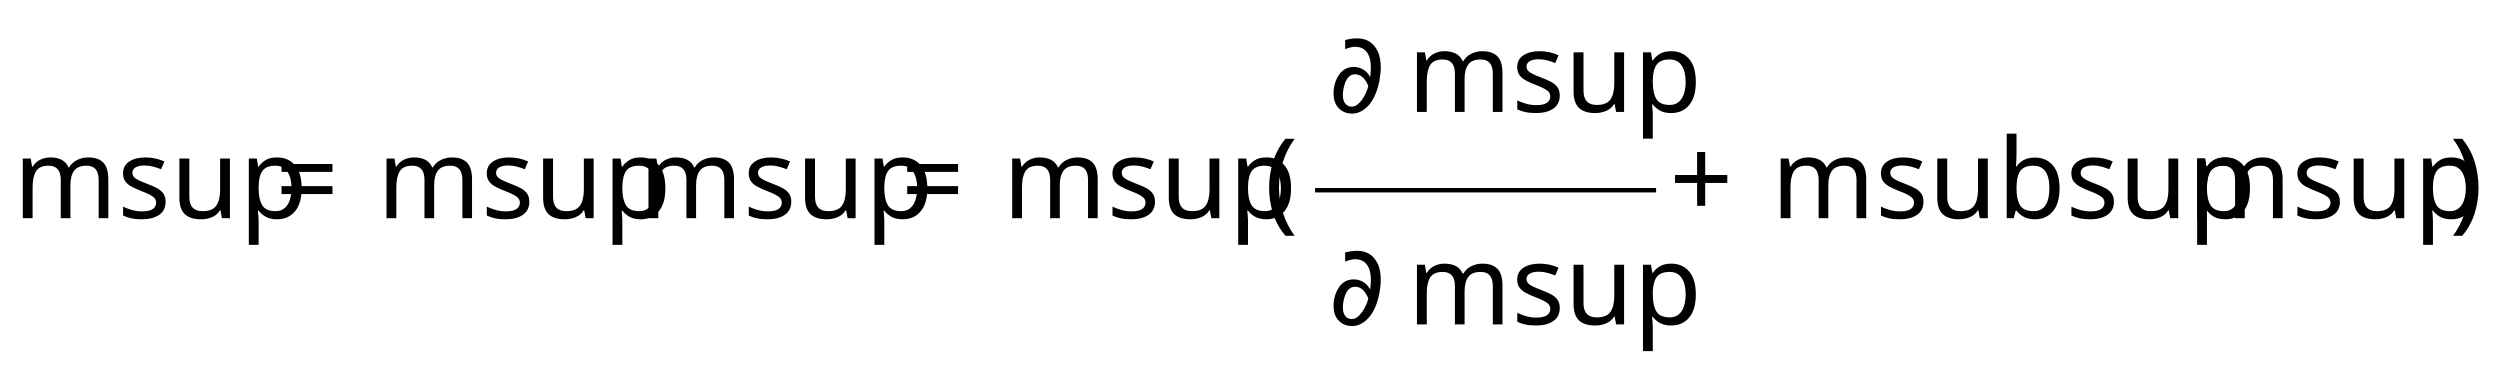
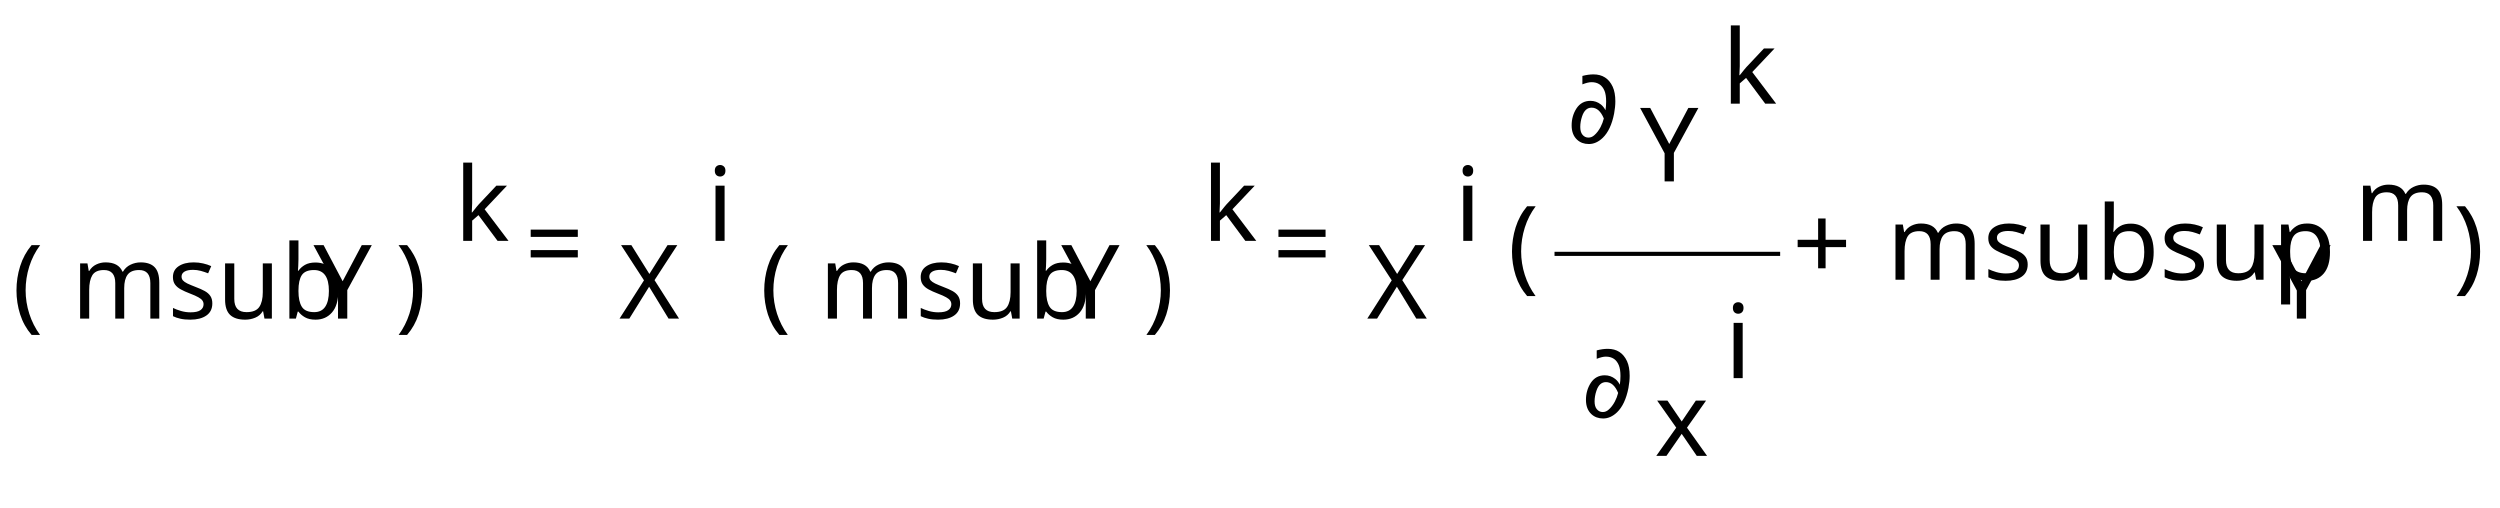
- <svg xmlns="http://www.w3.org/2000/svg" version="1.1" width="561.9" height="85.5">
+ <svg xmlns="http://www.w3.org/2000/svg" version="1.1" width="606.9" height="123.25">
  <style>@font-face {font-family: "STIXGeneral-Italic";src: url("../../STIXv1.1.1-webfonts/stix-web/STIXGeneral-Italic.woff");}</style>
-   <text x="3" y="49.042" fill="#000000" font-family="STIXGeneral-Italic" font-size="25">msup</text>
-   <text x="61.875" y="49.042" fill="#000000" font-family="STIXGeneral-Italic" font-size="25">=</text>
-   <text x="84.75" y="49.042" fill="#000000" font-family="STIXGeneral-Italic" font-size="25">msup</text>
-   <text x="143.625" y="49.042" fill="#000000" font-family="STIXGeneral-Italic" font-size="25">msup</text>
-   <text x="202.5" y="49.042" fill="#000000" font-family="STIXGeneral-Italic" font-size="25">=</text>
-   <text x="225.375" y="49.042" fill="#000000" font-family="STIXGeneral-Italic" font-size="25">msup</text>
-   <text x="284.25" y="49.042" fill="#000000" font-family="STIXGeneral-Italic" font-size="25">(</text>
-   <text x="298.575" y="25.167" fill="#000000" font-family="STIXGeneral-Italic" font-size="25">∂</text>
-   <text x="316.35" y="25.167" fill="#000000" font-family="STIXGeneral-Italic" font-size="25">msup</text>
-   <line x1="295.575" x2="372.225" y1="42.75" y2="42.75" style="stroke:#000000;" />
-   <text x="298.575" y="72.917" fill="#000000" font-family="STIXGeneral-Italic" font-size="25">∂</text>
-   <text x="316.35" y="72.917" fill="#000000" font-family="STIXGeneral-Italic" font-size="25">msup</text>
-   <text x="375.225" y="49.042" fill="#000000" font-family="STIXGeneral-Italic" font-size="25">+</text>
-   <text x="398.1" y="49.042" fill="#000000" font-family="STIXGeneral-Italic" font-size="25">msubsup</text>
-   <text x="491.7" y="49.042" fill="#000000" font-family="STIXGeneral-Italic" font-size="25">msup</text>
-   <text x="550.575" y="49.042" fill="#000000" font-family="STIXGeneral-Italic" font-size="25">)</text>
+   <text x="3" y="77.354" fill="#000000" font-family="STIXGeneral-Italic" font-size="25">(</text>
+   <text x="17.325" y="77.354" fill="#000000" font-family="STIXGeneral-Italic" font-size="25">msub</text>
+   <text x="76.1" y="77.354" fill="#000000" font-family="STIXGeneral-Italic" font-size="25">Y</text>
+   <text x="96" y="77.354" fill="#000000" font-family="STIXGeneral-Italic" font-size="25">)</text>
+   <text x="110.325" y="58.479" fill="#000000" font-family="STIXGeneral-Italic" font-size="25">k</text>
+   <text x="127.425" y="67.917" fill="#000000" font-family="STIXGeneral-Italic" font-size="25">=</text>
+   <text x="150.3" y="77.354" fill="#000000" font-family="STIXGeneral-Italic" font-size="25">X</text>
+   <text x="171.575" y="58.479" fill="#000000" font-family="STIXGeneral-Italic" font-size="25">i</text>
+   <text x="184.525" y="77.354" fill="#000000" font-family="STIXGeneral-Italic" font-size="25">(</text>
+   <text x="198.85" y="77.354" fill="#000000" font-family="STIXGeneral-Italic" font-size="25">msub</text>
+   <text x="257.625" y="77.354" fill="#000000" font-family="STIXGeneral-Italic" font-size="25">Y</text>
+   <text x="277.525" y="77.354" fill="#000000" font-family="STIXGeneral-Italic" font-size="25">)</text>
+   <text x="291.85" y="58.479" fill="#000000" font-family="STIXGeneral-Italic" font-size="25">k</text>
+   <text x="308.95" y="67.917" fill="#000000" font-family="STIXGeneral-Italic" font-size="25">=</text>
+   <text x="331.825" y="77.354" fill="#000000" font-family="STIXGeneral-Italic" font-size="25">X</text>
+   <text x="353.1" y="58.479" fill="#000000" font-family="STIXGeneral-Italic" font-size="25">i</text>
+   <text x="366.05" y="67.917" fill="#000000" font-family="STIXGeneral-Italic" font-size="25">(</text>
+   <text x="380.375" y="34.604" fill="#000000" font-family="STIXGeneral-Italic" font-size="25">∂</text>
+   <text x="398.15" y="44.042" fill="#000000" font-family="STIXGeneral-Italic" font-size="25">Y</text>
+   <text x="418.05" y="25.167" fill="#000000" font-family="STIXGeneral-Italic" font-size="25">k</text>
+   <line x1="377.375" x2="432.15" y1="61.625" y2="61.625" style="stroke:#000000;" />
+   <text x="383.85" y="101.229" fill="#000000" font-family="STIXGeneral-Italic" font-size="25">∂</text>
+   <text x="401.625" y="110.667" fill="#000000" font-family="STIXGeneral-Italic" font-size="25">x</text>
+   <text x="418.725" y="91.792" fill="#000000" font-family="STIXGeneral-Italic" font-size="25">i</text>
+   <text x="435.15" y="67.917" fill="#000000" font-family="STIXGeneral-Italic" font-size="25">+</text>
+   <text x="458.025" y="67.917" fill="#000000" font-family="STIXGeneral-Italic" font-size="25">msubsup</text>
+   <text x="551.625" y="77.354" fill="#000000" font-family="STIXGeneral-Italic" font-size="25">Y</text>
+   <text x="571.525" y="58.479" fill="#000000" font-family="STIXGeneral-Italic" font-size="25">m</text>
+   <text x="595.575" y="67.917" fill="#000000" font-family="STIXGeneral-Italic" font-size="25">)</text>
</svg>
